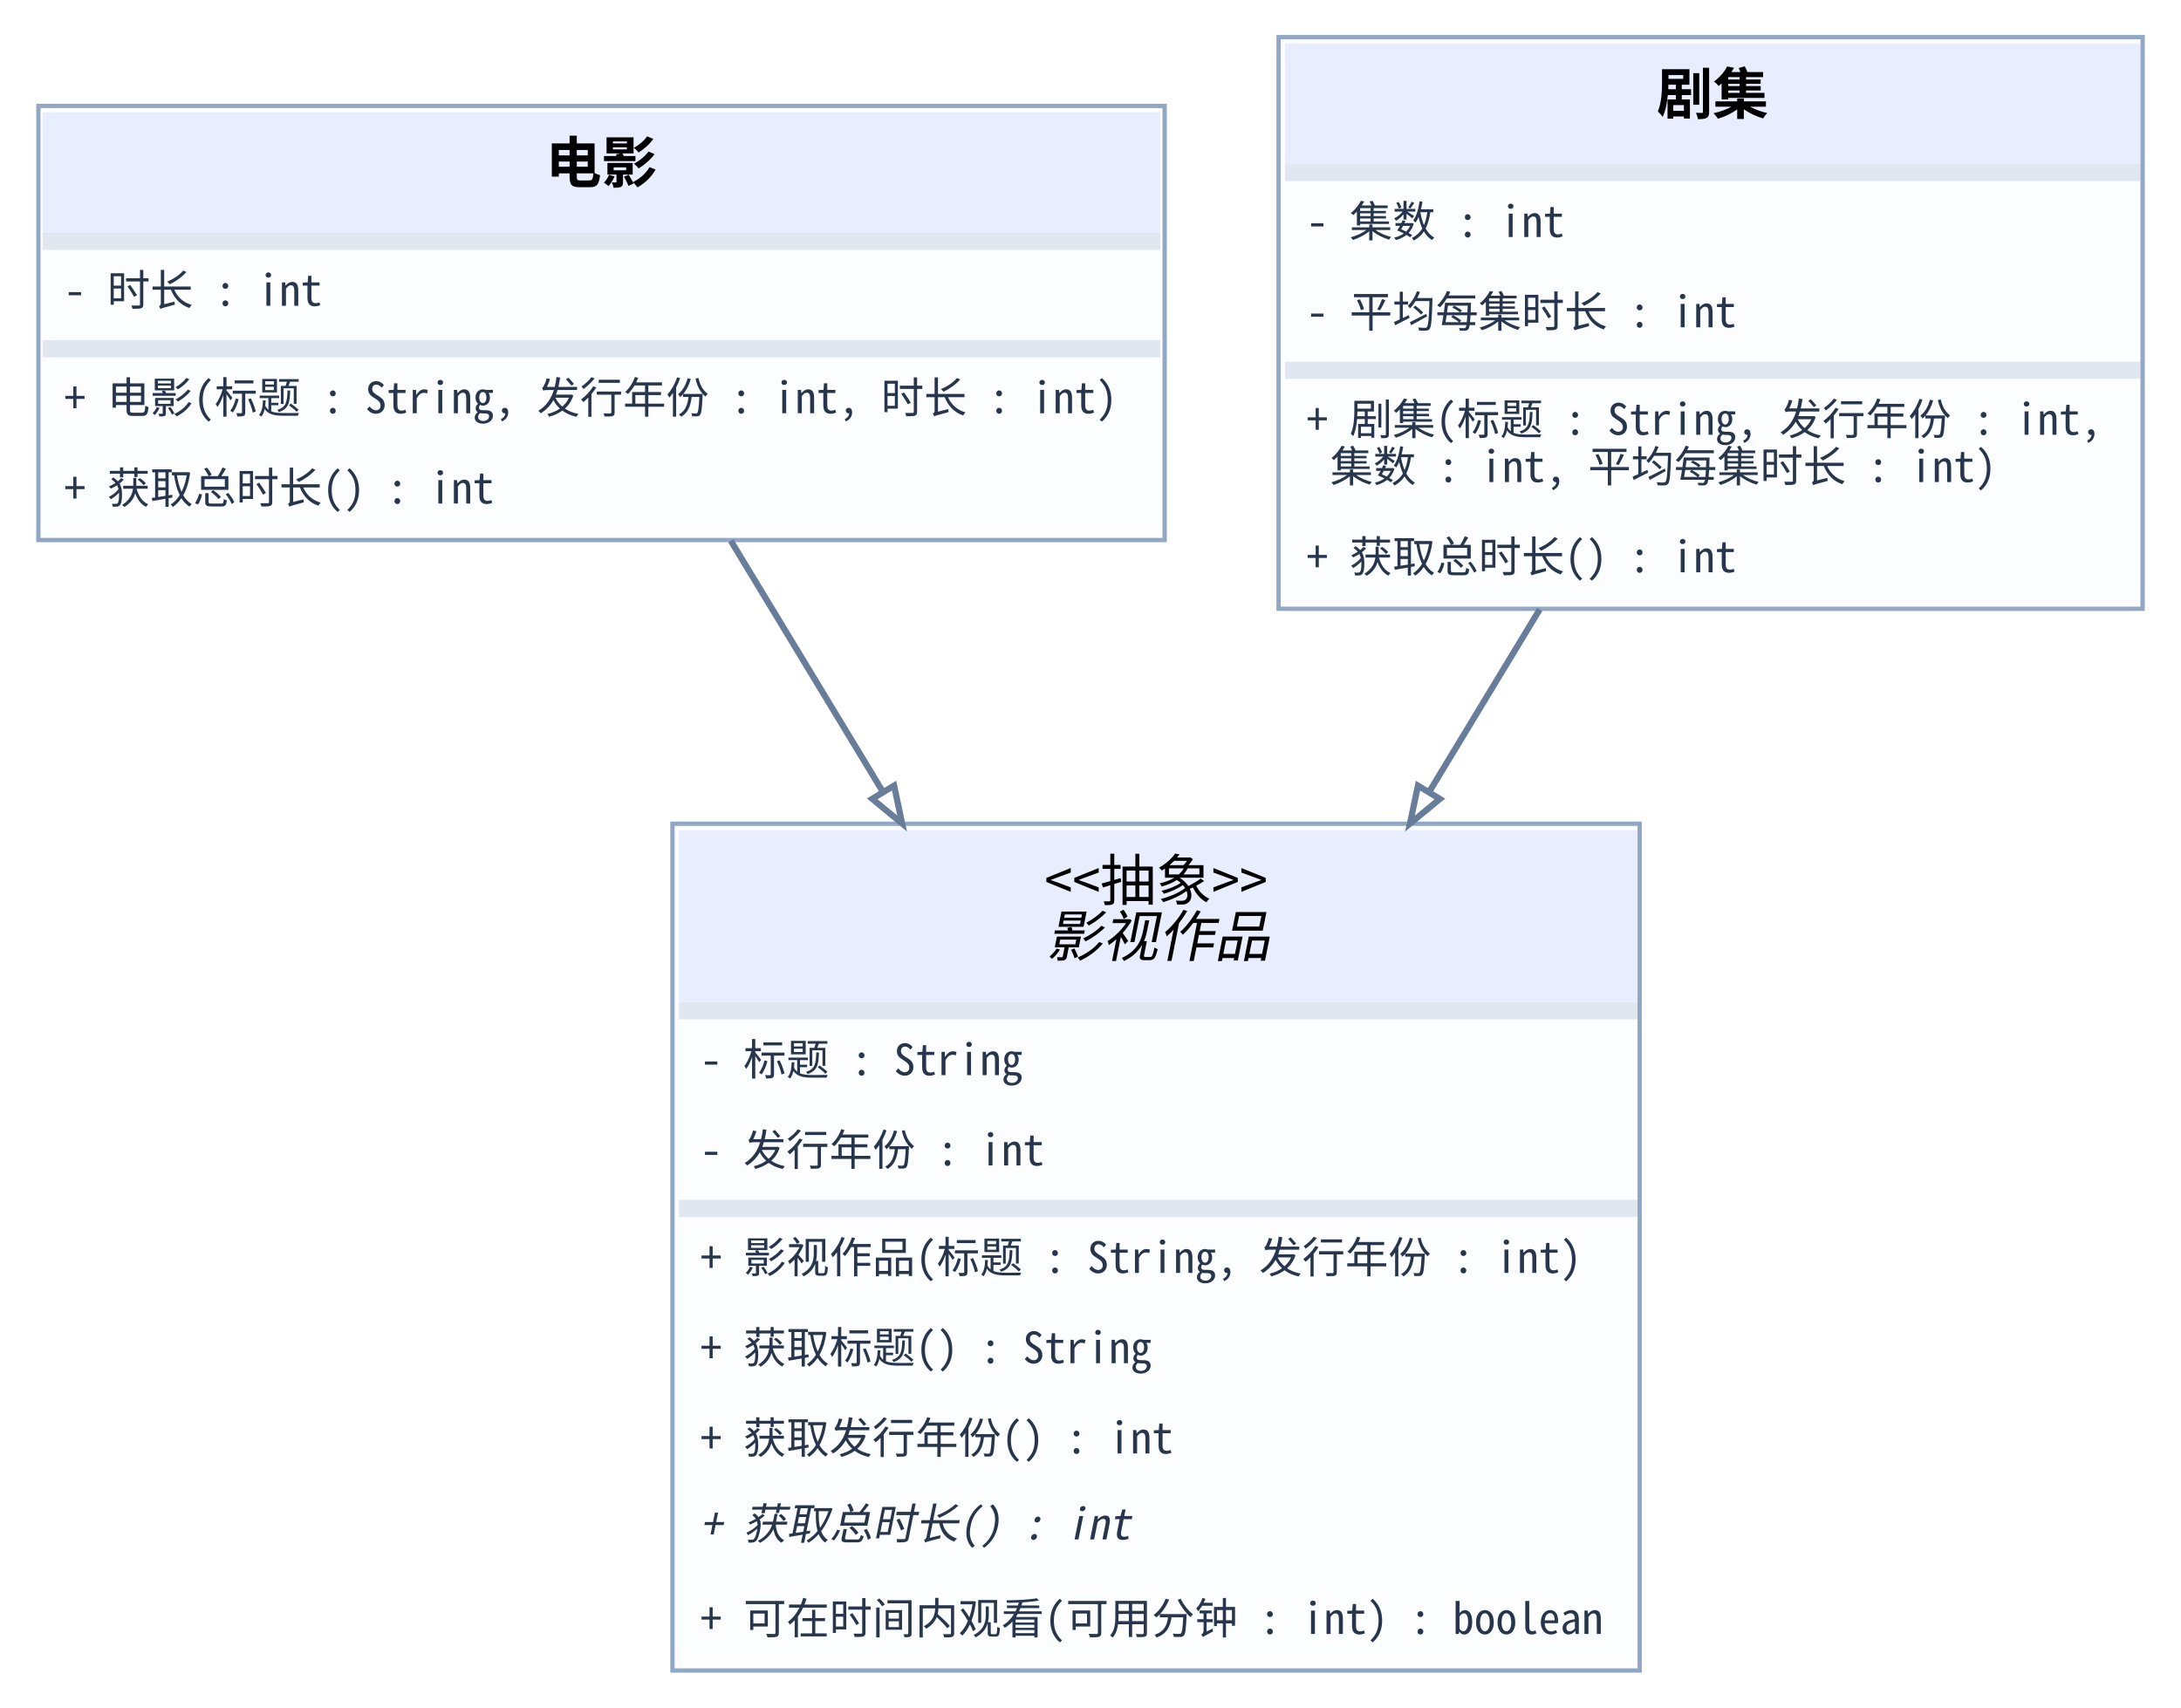
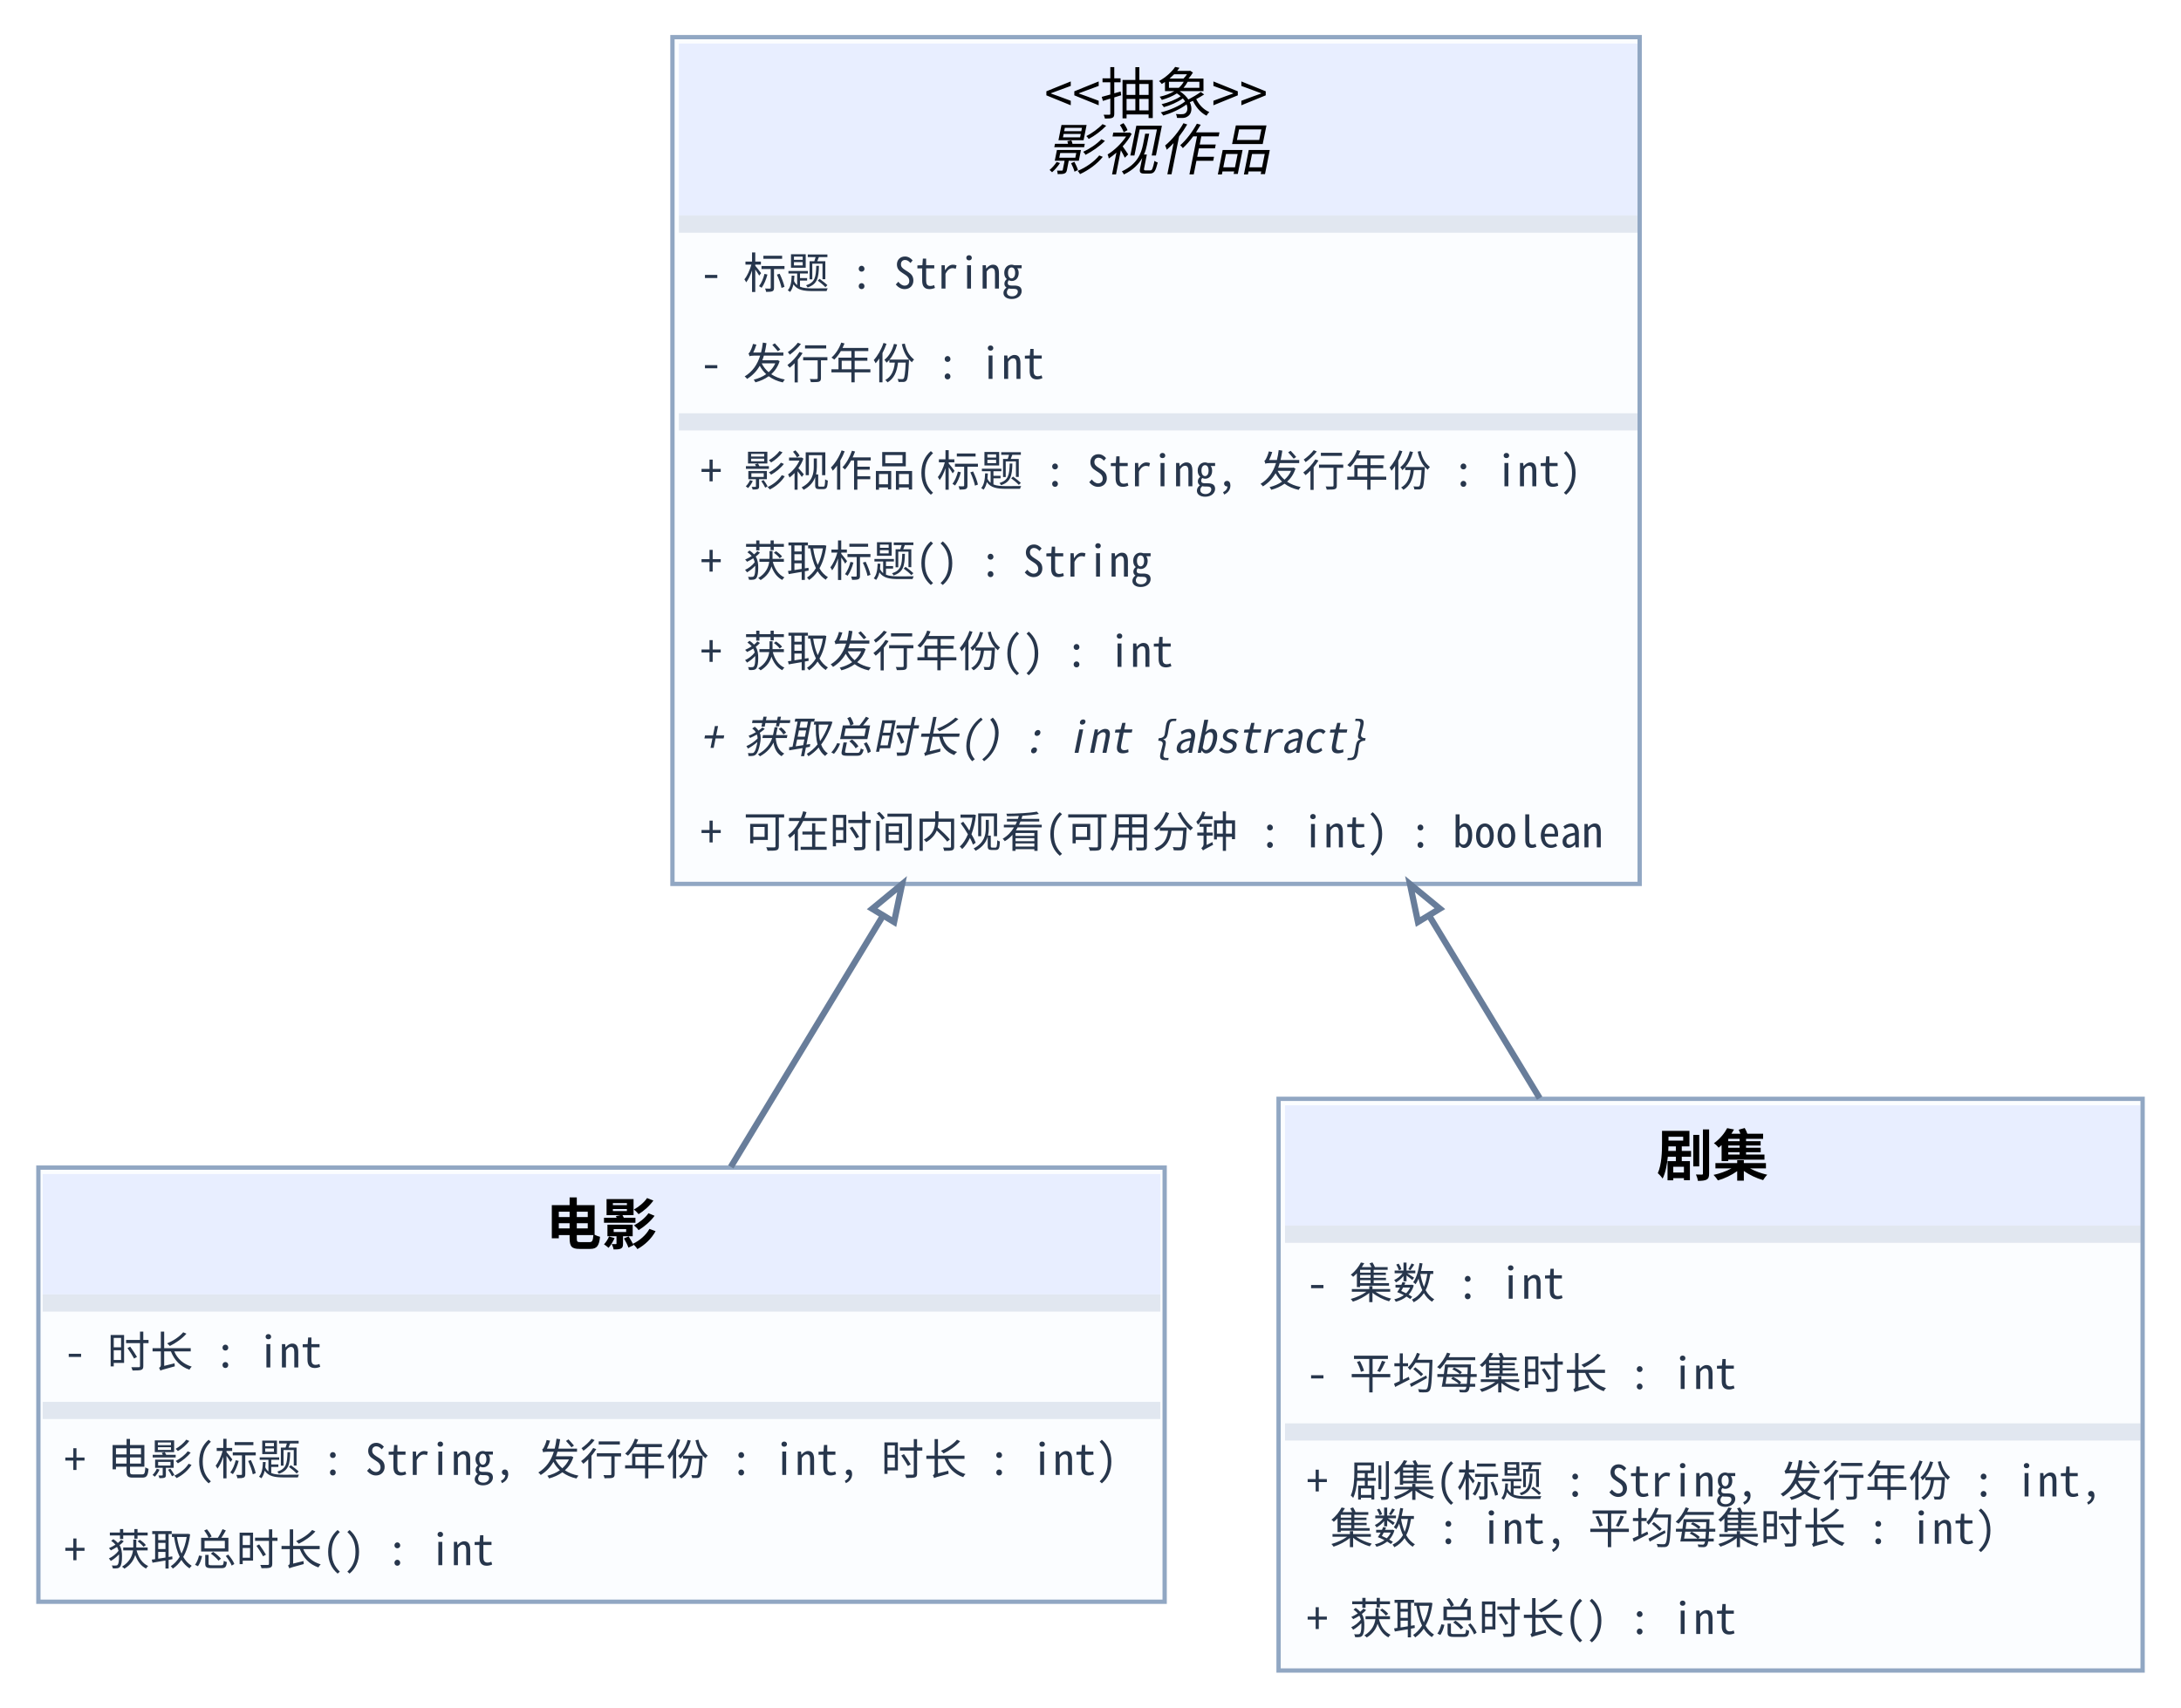
<svg xmlns="http://www.w3.org/2000/svg" width="507pt" height="397pt" viewBox="0.00 0.00 506.78 397.28">
  <g id="graph0" class="graph" transform="scale(1 1) rotate(0) translate(8.64 388.64)">
    <g id="node1" class="node">
-       <polygon fill="#fbfdff" stroke="transparent" points="147.5,0 147.5,-197 372.5,-197 372.5,0 147.5,0" />
-       <polygon fill="#e8eeff" stroke="transparent" points="149,-155.5 149,-195.5 372,-195.5 372,-155.5 149,-155.5" />
-       <text text-anchor="start" x="234" y="-179.1" font-family="Noto Sans Mono CJK SC" font-size="13.00">&lt;&lt;抽象&gt;&gt;</text>
-       <text text-anchor="start" x="234.5" y="-166.1" font-family="Noto Sans Mono CJK SC" font-style="italic" font-size="13.00">影视作品</text>
-       <polygon fill="#e1e7f0" stroke="transparent" points="149,-151.5 149,-155.5 372,-155.5 372,-151.5 149,-151.5" />
-       <text text-anchor="start" x="154" y="-138.5" font-family="Noto Sans Mono CJK SC" font-size="10.00" fill="#27364c">- 标题 : String</text>
-       <text text-anchor="start" x="154" y="-117.5" font-family="Noto Sans Mono CJK SC" font-size="10.00" fill="#27364c">- 发行年份 : int</text>
-       <polygon fill="#e1e7f0" stroke="transparent" points="149,-105.5 149,-109.5 372,-109.5 372,-105.5 149,-105.5" />
-       <text text-anchor="start" x="154" y="-92.5" font-family="Noto Sans Mono CJK SC" font-size="10.00" fill="#27364c">+ 影视作品(标题 : String, 发行年份 : int)</text>
-       <text text-anchor="start" x="154" y="-71.5" font-family="Noto Sans Mono CJK SC" font-size="10.00" fill="#27364c">+ 获取标题() : String</text>
-       <text text-anchor="start" x="154" y="-50.5" font-family="Noto Sans Mono CJK SC" font-size="10.00" fill="#27364c">+ 获取发行年份() : int</text>
-       <text text-anchor="start" x="154" y="-30.5" font-family="Noto Sans Mono CJK SC" font-style="italic" font-size="10.00" fill="#27364c">+ 获取总时长() : int</text>
-       <text text-anchor="start" x="154" y="-8.5" font-family="Noto Sans Mono CJK SC" font-size="10.00" fill="#27364c">+ 可在时间内观看(可用分钟 : int) : boolean</text>
-       <polygon fill="none" stroke="#91a7c3" points="147.5,0 147.5,-197 372.5,-197 372.5,0 147.5,0" />
+       <polygon fill="#fbfdff" stroke="transparent" points="147.5,-183 147.5,-380 372.5,-380 372.5,-183 147.5,-183" />
+       <polygon fill="#e8eeff" stroke="transparent" points="149,-338.5 149,-378.5 372,-378.5 372,-338.5 149,-338.5" />
+       <text text-anchor="start" x="234" y="-362.1" font-family="Noto Sans Mono CJK SC" font-size="13.00">&lt;&lt;抽象&gt;&gt;</text>
+       <text text-anchor="start" x="234.5" y="-349.1" font-family="Noto Sans Mono CJK SC" font-style="italic" font-size="13.00">影视作品</text>
+       <polygon fill="#e1e7f0" stroke="transparent" points="149,-334.5 149,-338.5 372,-338.5 372,-334.5 149,-334.5" />
+       <text text-anchor="start" x="154" y="-321.5" font-family="Noto Sans Mono CJK SC" font-size="10.00" fill="#27364c">- 标题 : String</text>
+       <text text-anchor="start" x="154" y="-300.5" font-family="Noto Sans Mono CJK SC" font-size="10.00" fill="#27364c">- 发行年份 : int</text>
+       <polygon fill="#e1e7f0" stroke="transparent" points="149,-288.5 149,-292.5 372,-292.5 372,-288.5 149,-288.5" />
+       <text text-anchor="start" x="154" y="-275.5" font-family="Noto Sans Mono CJK SC" font-size="10.00" fill="#27364c">+ 影视作品(标题 : String, 发行年份 : int)</text>
+       <text text-anchor="start" x="154" y="-254.5" font-family="Noto Sans Mono CJK SC" font-size="10.00" fill="#27364c">+ 获取标题() : String</text>
+       <text text-anchor="start" x="154" y="-233.5" font-family="Noto Sans Mono CJK SC" font-size="10.00" fill="#27364c">+ 获取发行年份() : int</text>
+       <text text-anchor="start" x="154" y="-213.5" font-family="Noto Sans Mono CJK SC" font-style="italic" font-size="10.00" fill="#27364c">+ 获取总时长() : int {abstract}</text>
+       <text text-anchor="start" x="154" y="-191.5" font-family="Noto Sans Mono CJK SC" font-size="10.00" fill="#27364c">+ 可在时间内观看(可用分钟 : int) : boolean</text>
+       <polygon fill="none" stroke="#91a7c3" points="147.5,-183 147.5,-380 372.5,-380 372.5,-183 147.5,-183" />
    </g>
    <g id="node2" class="node">
-       <polygon fill="#fbfdff" stroke="transparent" points="0,-263 0,-364 262,-364 262,-263 0,-263" />
-       <polygon fill="#e8eeff" stroke="transparent" points="1,-334.5 1,-362.5 261,-362.5 261,-334.5 1,-334.5" />
-       <text text-anchor="start" x="118" y="-346.1" font-family="Noto Sans Mono CJK SC" font-weight="bold" font-size="13.00">电影</text>
-       <polygon fill="#e1e7f0" stroke="transparent" points="1,-330.5 1,-334.5 261,-334.5 261,-330.5 1,-330.5" />
-       <text text-anchor="start" x="6" y="-317.5" font-family="Noto Sans Mono CJK SC" font-size="10.00" fill="#27364c">- 时长 : int</text>
-       <polygon fill="#e1e7f0" stroke="transparent" points="1,-305.5 1,-309.5 261,-309.5 261,-305.5 1,-305.5" />
-       <text text-anchor="start" x="6" y="-292.5" font-family="Noto Sans Mono CJK SC" font-size="10.00" fill="#27364c">+ 电影(标题 : String, 发行年份 : int, 时长 : int)</text>
-       <text text-anchor="start" x="6" y="-271.5" font-family="Noto Sans Mono CJK SC" font-size="10.00" fill="#27364c">+ 获取总时长() : int</text>
-       <polygon fill="none" stroke="#91a7c3" points="0,-263 0,-364 262,-364 262,-263 0,-263" />
+       <polygon fill="#fbfdff" stroke="transparent" points="0,-16 0,-117 262,-117 262,-16 0,-16" />
+       <polygon fill="#e8eeff" stroke="transparent" points="1,-87.5 1,-115.5 261,-115.5 261,-87.5 1,-87.5" />
+       <text text-anchor="start" x="118" y="-99.1" font-family="Noto Sans Mono CJK SC" font-weight="bold" font-size="13.00">电影</text>
+       <polygon fill="#e1e7f0" stroke="transparent" points="1,-83.5 1,-87.5 261,-87.5 261,-83.5 1,-83.5" />
+       <text text-anchor="start" x="6" y="-70.5" font-family="Noto Sans Mono CJK SC" font-size="10.00" fill="#27364c">- 时长 : int</text>
+       <polygon fill="#e1e7f0" stroke="transparent" points="1,-58.5 1,-62.5 261,-62.5 261,-58.5 1,-58.5" />
+       <text text-anchor="start" x="6" y="-45.5" font-family="Noto Sans Mono CJK SC" font-size="10.00" fill="#27364c">+ 电影(标题 : String, 发行年份 : int, 时长 : int)</text>
+       <text text-anchor="start" x="6" y="-24.5" font-family="Noto Sans Mono CJK SC" font-size="10.00" fill="#27364c">+ 获取总时长() : int</text>
+       <polygon fill="none" stroke="#91a7c3" points="0,-16 0,-117 262,-117 262,-16 0,-16" />
    </g>
    <g id="edge1" class="edge">
-       <path fill="none" stroke="#687d9a" stroke-width="1.45" d="M161.08,-262.83C171.69,-245.31 184.06,-224.89 196.38,-204.55" />
-       <polygon fill="none" stroke="#687d9a" stroke-width="1.45" points="199.06,-205.87 200.92,-197.06 193.97,-202.79 199.06,-205.87" />
+       <path fill="none" stroke="#687d9a" stroke-width="1.45" d="M161.08,-117.17C171.69,-134.69 184.06,-155.11 196.38,-175.45" />
+       <polygon fill="none" stroke="#687d9a" stroke-width="1.45" points="193.97,-177.21 200.92,-182.94 199.06,-174.13 193.97,-177.21" />
    </g>
    <g id="node3" class="node">
-       <polygon fill="#fbfdff" stroke="transparent" points="288.5,-247 288.5,-380 489.5,-380 489.5,-247 288.5,-247" />
-       <polygon fill="#e8eeff" stroke="transparent" points="290,-350.5 290,-378.5 489,-378.5 489,-350.5 290,-350.5" />
-       <text text-anchor="start" x="376.5" y="-362.1" font-family="Noto Sans Mono CJK SC" font-weight="bold" font-size="13.00">剧集</text>
-       <polygon fill="#e1e7f0" stroke="transparent" points="290,-346.5 290,-350.5 489,-350.5 489,-346.5 290,-346.5" />
-       <text text-anchor="start" x="295" y="-333.5" font-family="Noto Sans Mono CJK SC" font-size="10.00" fill="#27364c">- 集数 : int</text>
-       <text text-anchor="start" x="295" y="-312.5" font-family="Noto Sans Mono CJK SC" font-size="10.00" fill="#27364c">- 平均每集时长 : int</text>
-       <polygon fill="#e1e7f0" stroke="transparent" points="290,-300.5 290,-304.5 489,-304.5 489,-300.5 290,-300.5" />
-       <text text-anchor="start" x="295" y="-287.5" font-family="Noto Sans Mono CJK SC" font-size="10.00" fill="#27364c">+ 剧集(标题 : String, 发行年份 : int,</text>
-       <text text-anchor="start" x="300.5" y="-276.5" font-family="Noto Sans Mono CJK SC" font-size="10.00" fill="#27364c">    集数 : int, 平均每集时长 : int)</text>
-       <text text-anchor="start" x="295" y="-255.5" font-family="Noto Sans Mono CJK SC" font-size="10.00" fill="#27364c">+ 获取总时长() : int</text>
-       <polygon fill="none" stroke="#91a7c3" points="288.5,-247 288.5,-380 489.5,-380 489.5,-247 288.5,-247" />
+       <polygon fill="#fbfdff" stroke="transparent" points="288.5,0 288.5,-133 489.5,-133 489.5,0 288.5,0" />
+       <polygon fill="#e8eeff" stroke="transparent" points="290,-103.5 290,-131.5 489,-131.5 489,-103.5 290,-103.5" />
+       <text text-anchor="start" x="376.5" y="-115.1" font-family="Noto Sans Mono CJK SC" font-weight="bold" font-size="13.00">剧集</text>
+       <polygon fill="#e1e7f0" stroke="transparent" points="290,-99.5 290,-103.5 489,-103.5 489,-99.5 290,-99.5" />
+       <text text-anchor="start" x="295" y="-86.5" font-family="Noto Sans Mono CJK SC" font-size="10.00" fill="#27364c">- 集数 : int</text>
+       <text text-anchor="start" x="295" y="-65.5" font-family="Noto Sans Mono CJK SC" font-size="10.00" fill="#27364c">- 平均每集时长 : int</text>
+       <polygon fill="#e1e7f0" stroke="transparent" points="290,-53.5 290,-57.5 489,-57.5 489,-53.5 290,-53.5" />
+       <text text-anchor="start" x="295" y="-40.5" font-family="Noto Sans Mono CJK SC" font-size="10.00" fill="#27364c">+ 剧集(标题 : String, 发行年份 : int,</text>
+       <text text-anchor="start" x="300.5" y="-29.5" font-family="Noto Sans Mono CJK SC" font-size="10.00" fill="#27364c">    集数 : int, 平均每集时长 : int)</text>
+       <text text-anchor="start" x="295" y="-8.5" font-family="Noto Sans Mono CJK SC" font-size="10.00" fill="#27364c">+ 获取总时长() : int</text>
+       <polygon fill="none" stroke="#91a7c3" points="288.5,0 288.5,-133 489.5,-133 489.5,0 288.5,0" />
    </g>
    <g id="edge2" class="edge">
-       <path fill="none" stroke="#687d9a" stroke-width="1.45" d="M349.24,-246.85C341.11,-233.43 332.36,-218.98 323.63,-204.56" />
-       <polygon fill="none" stroke="#687d9a" stroke-width="1.45" points="326.02,-202.76 319.07,-197.04 320.93,-205.85 326.02,-202.76" />
+       <path fill="none" stroke="#687d9a" stroke-width="1.45" d="M349.24,-133.15C341.11,-146.57 332.36,-161.02 323.63,-175.44" />
+       <polygon fill="none" stroke="#687d9a" stroke-width="1.45" points="320.93,-174.15 319.07,-182.96 326.02,-177.24 320.93,-174.15" />
    </g>
  </g>
</svg>
